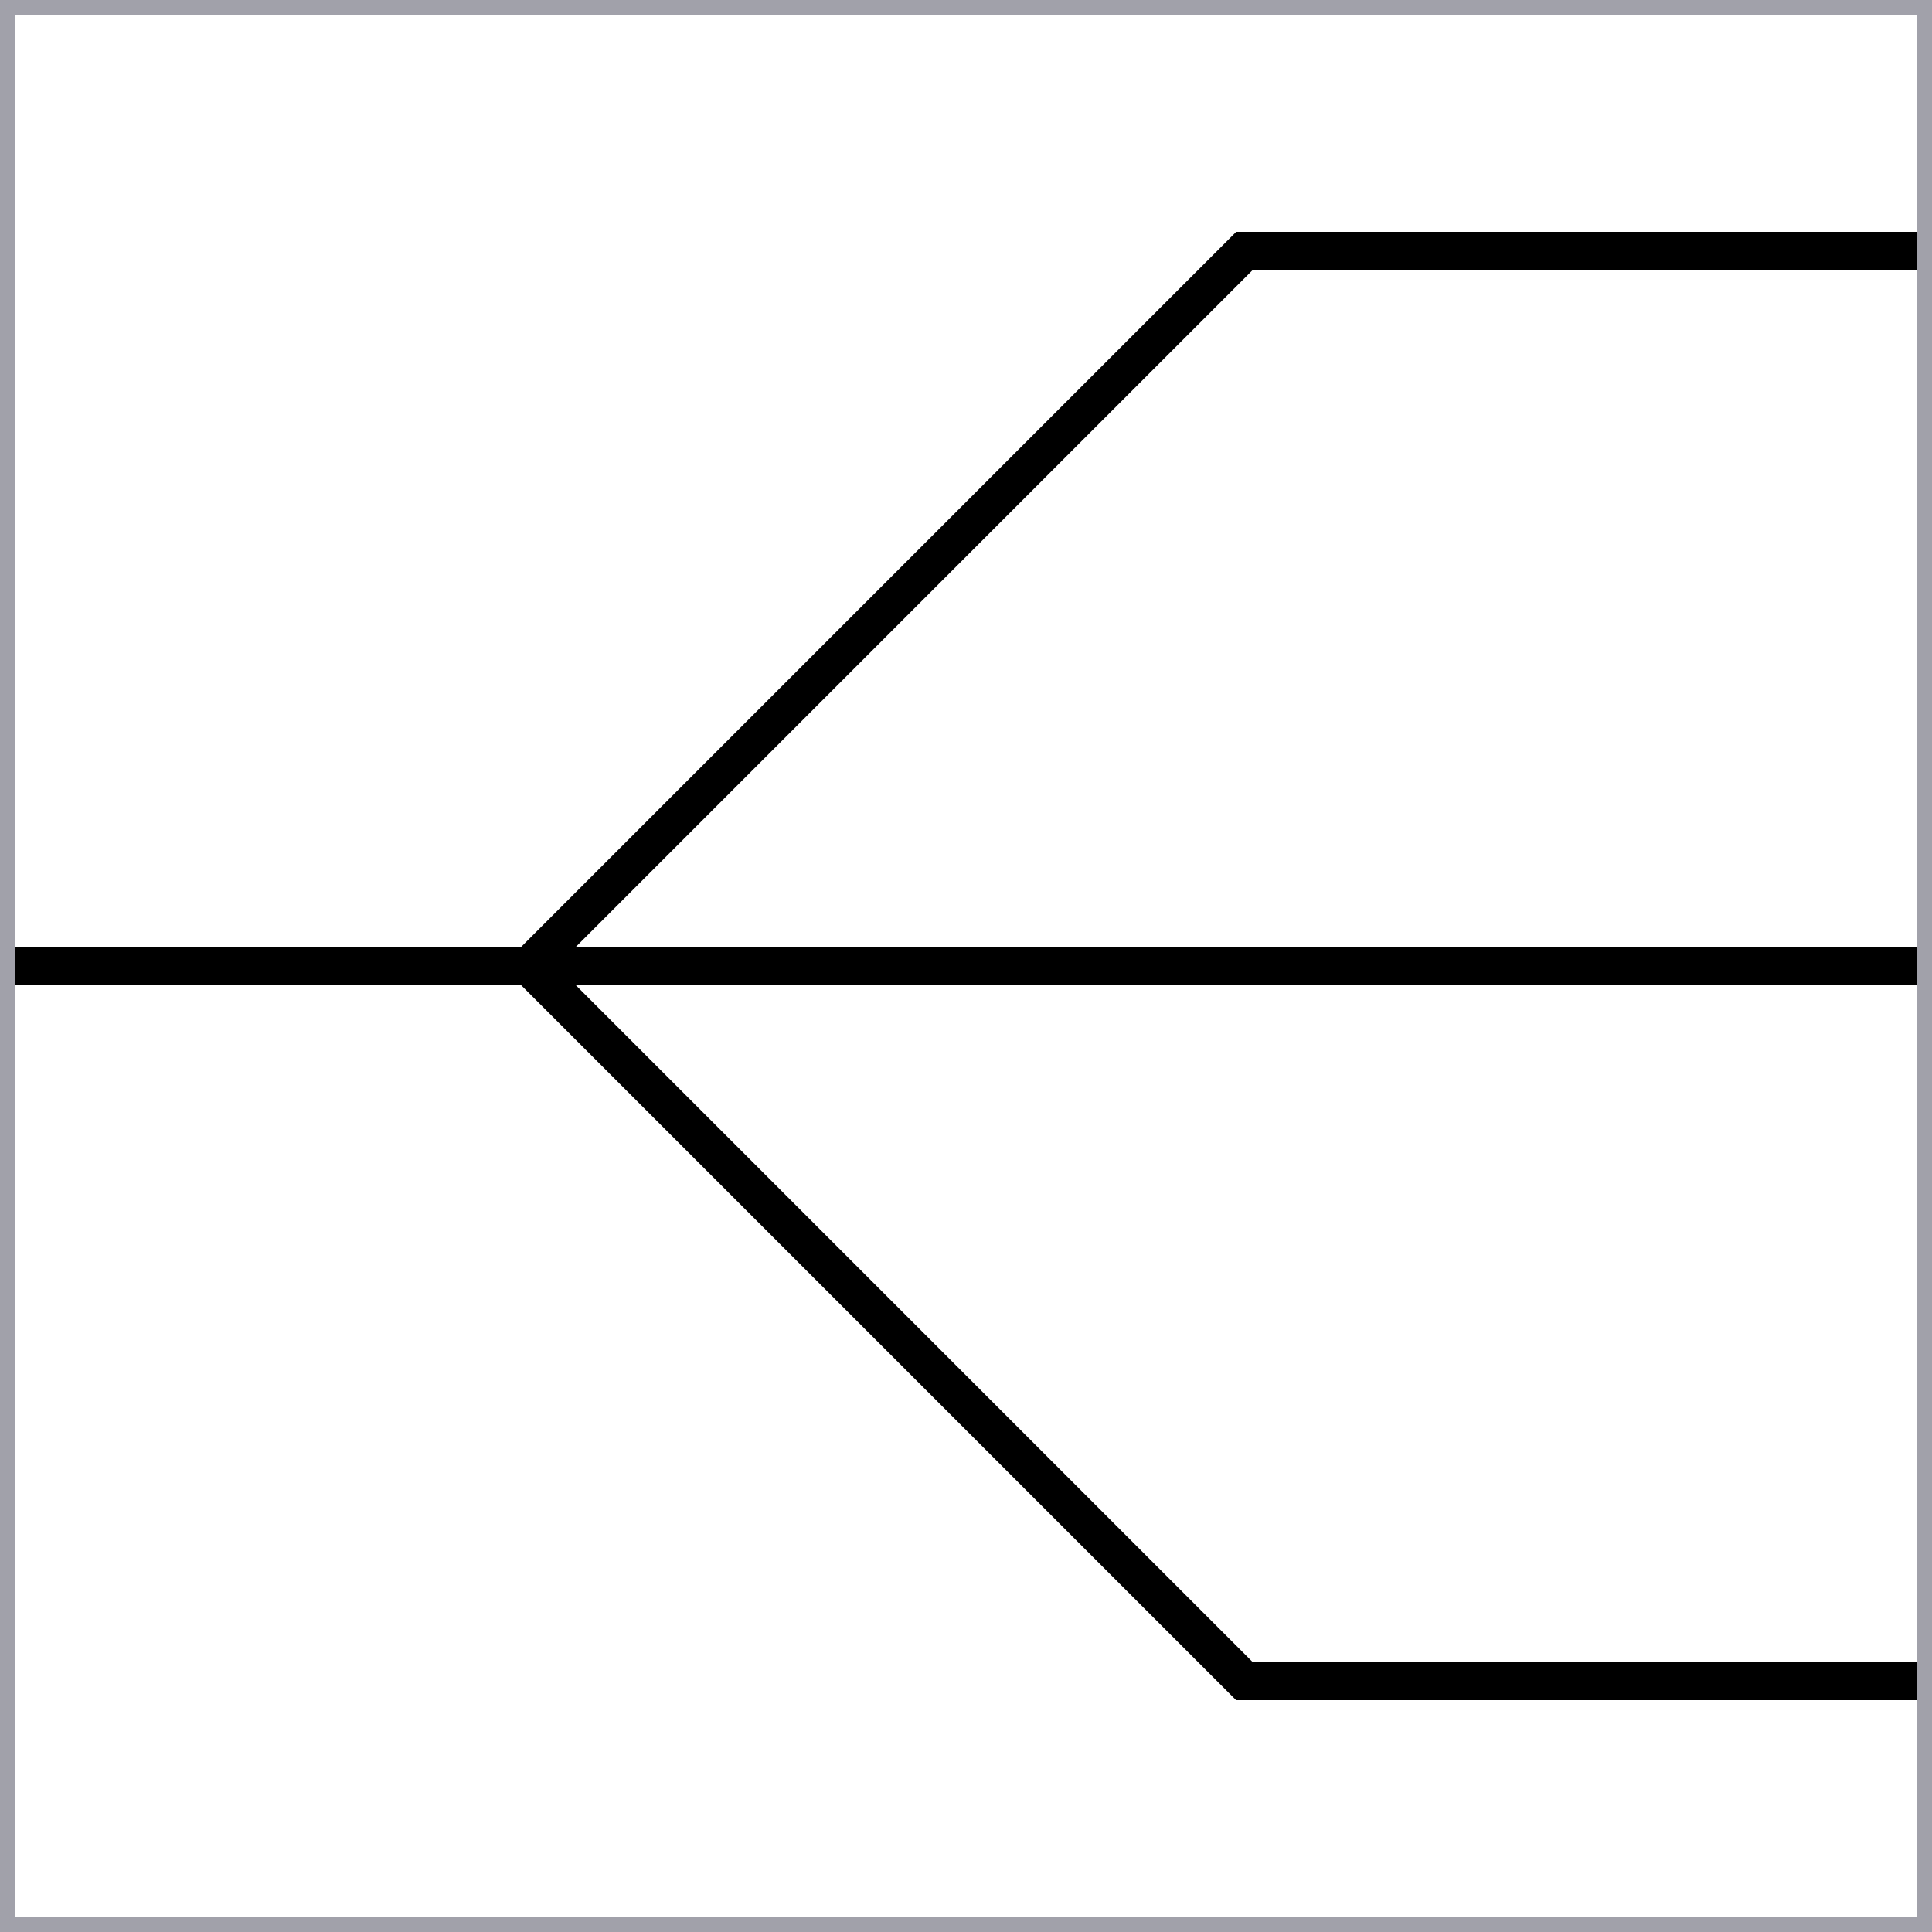
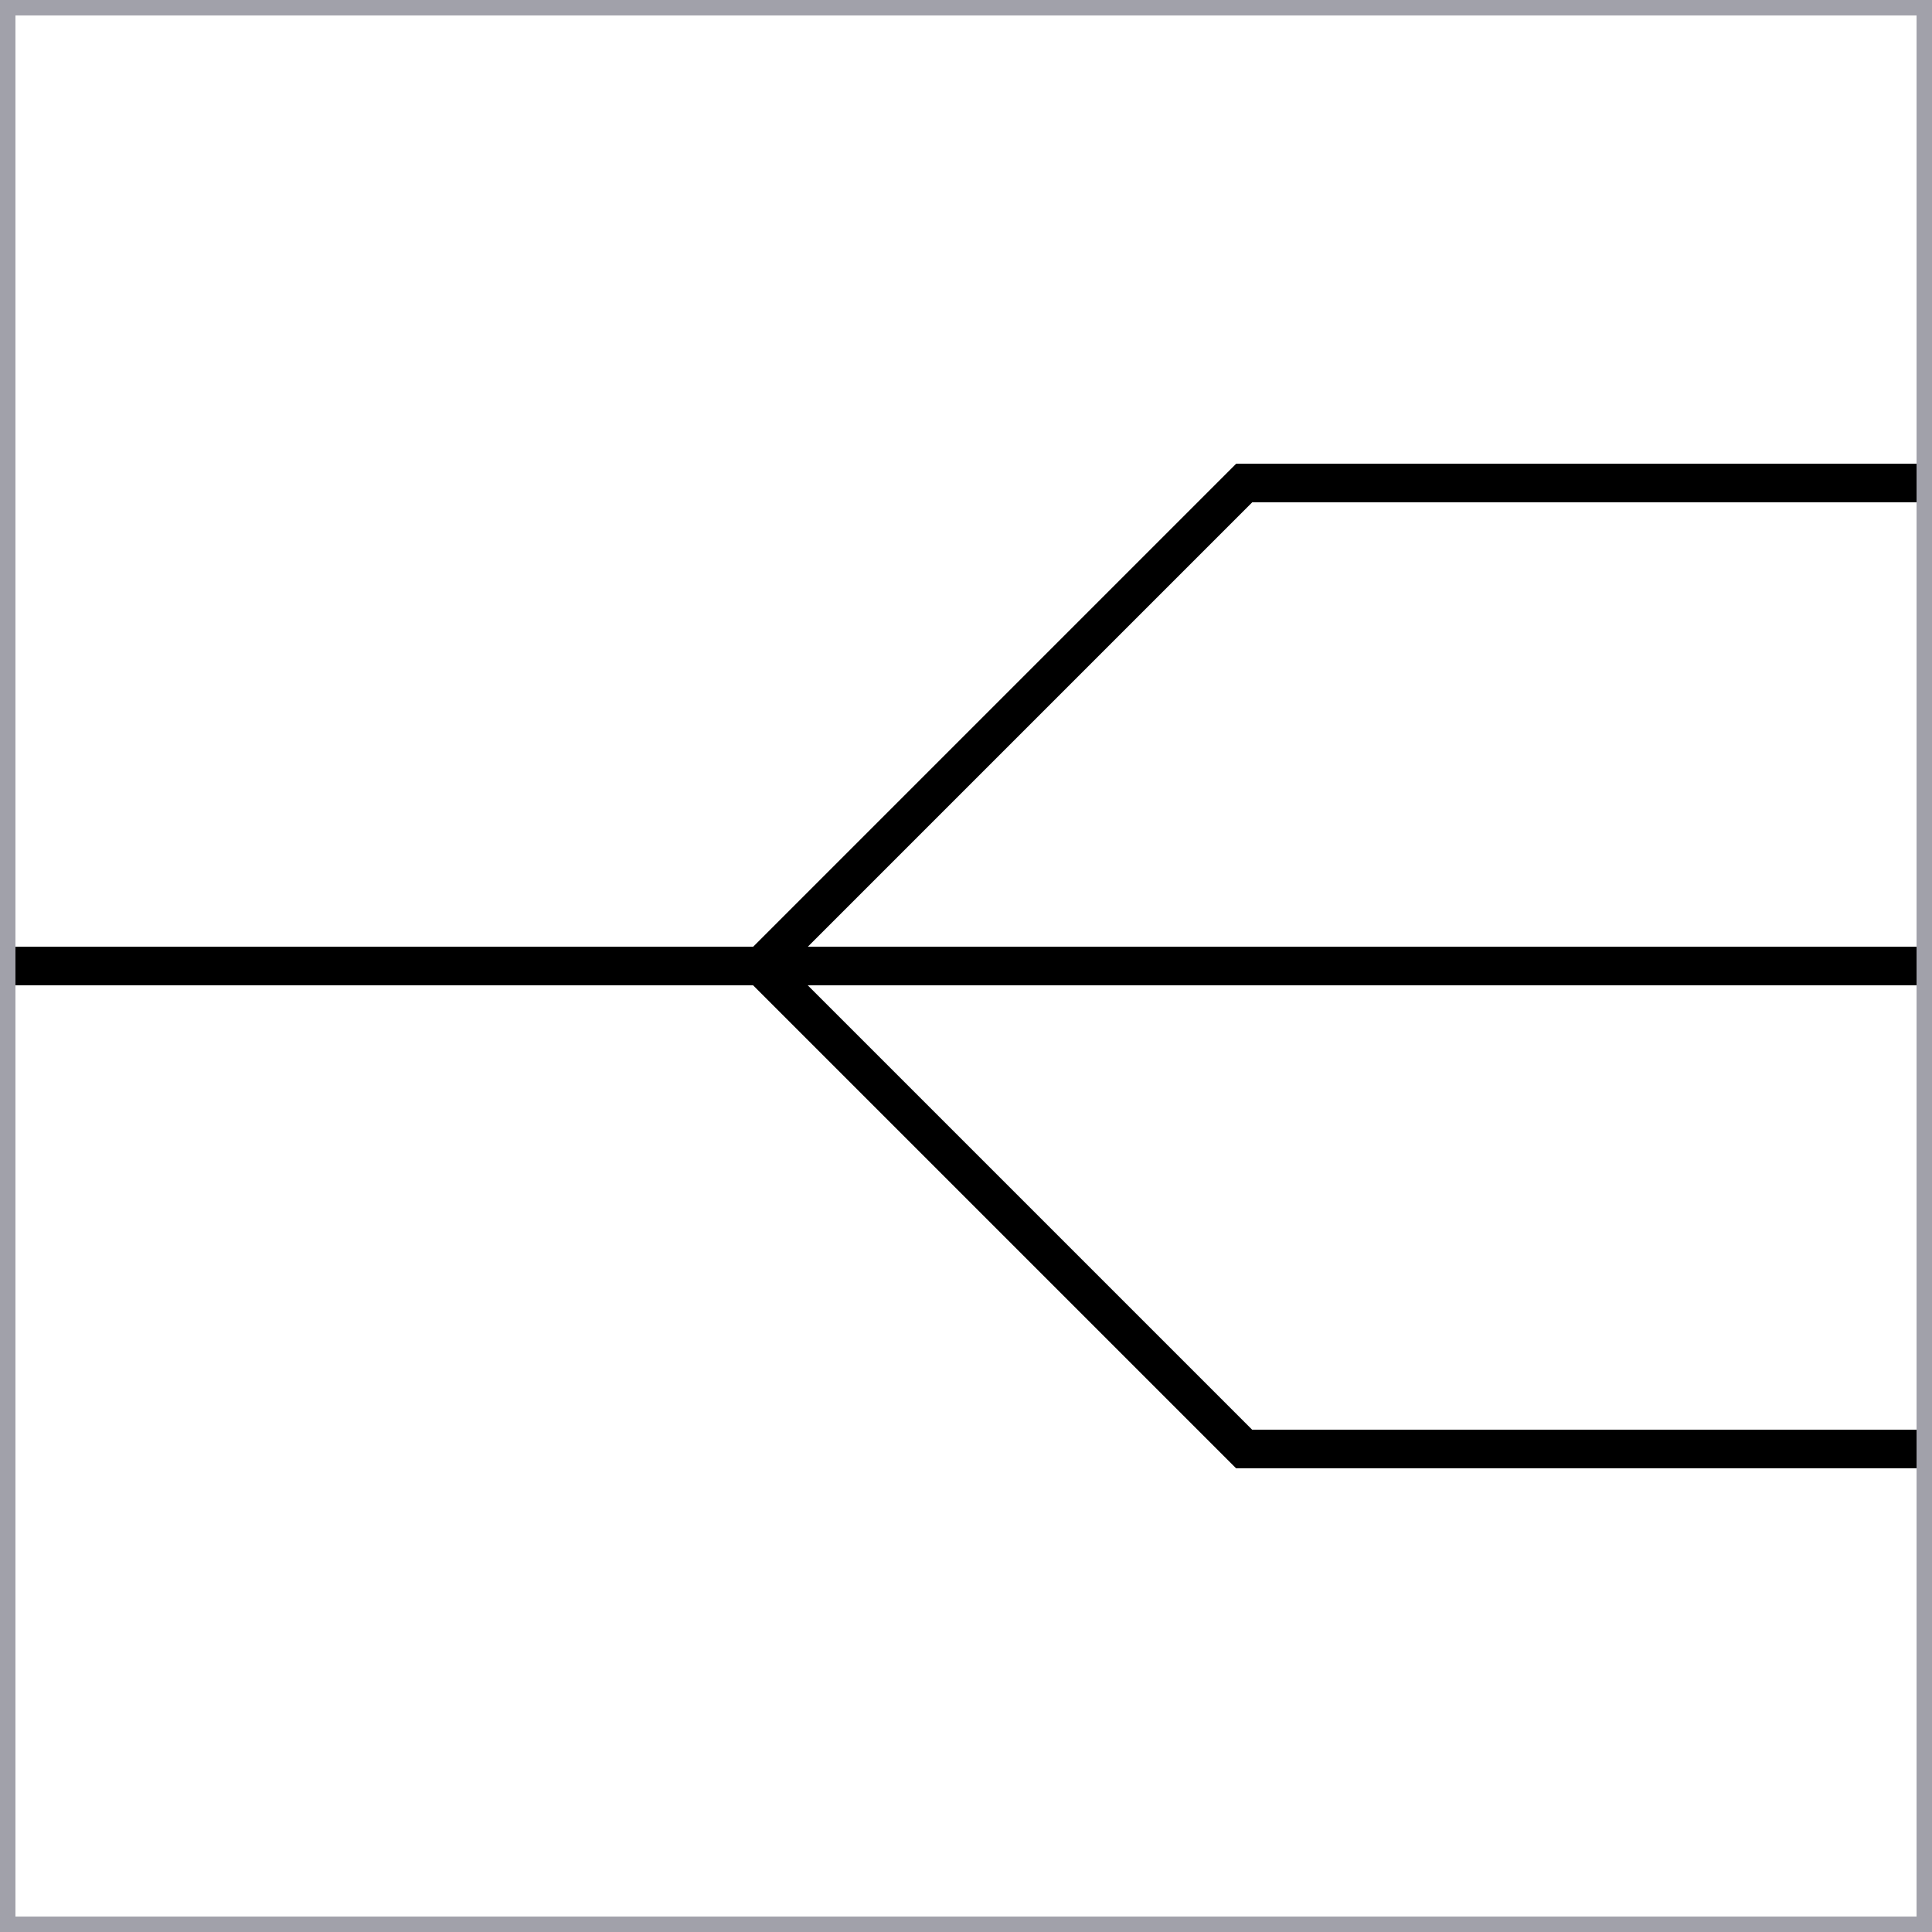
<svg xmlns="http://www.w3.org/2000/svg" width="1000" height="1000" viewBox="0 0 1000 1000" fill="none">
  <g clip-path="url(#clip0_3516_2167)">
    <rect width="1000" height="1000" fill="white" />
    <rect x="4" y="4" width="992" height="992" stroke="#A1A1AA" stroke-width="8" />
-     <path d="M640 120.141L639.859 120L269.859 490H8V510H269.812L639.857 880.045L640 879.902V880H992V860H648.098L298.098 510H992V490H298.145L648.145 140H992V120H640V120.141Z" fill="black" />
+     <path d="M640 240.141L639.859 240L389.859 490H8V510H389.812L639.857 760.045L640 759.902V760H992V740H648.098L418.098 510H992V490H418.145L648.145 260H992V240H640V240.141Z" fill="black" />
  </g>
  <defs>
    <clipPath id="clip0_3516_2167">
      <rect width="1000" height="1000" fill="white" />
    </clipPath>
  </defs>
</svg>
